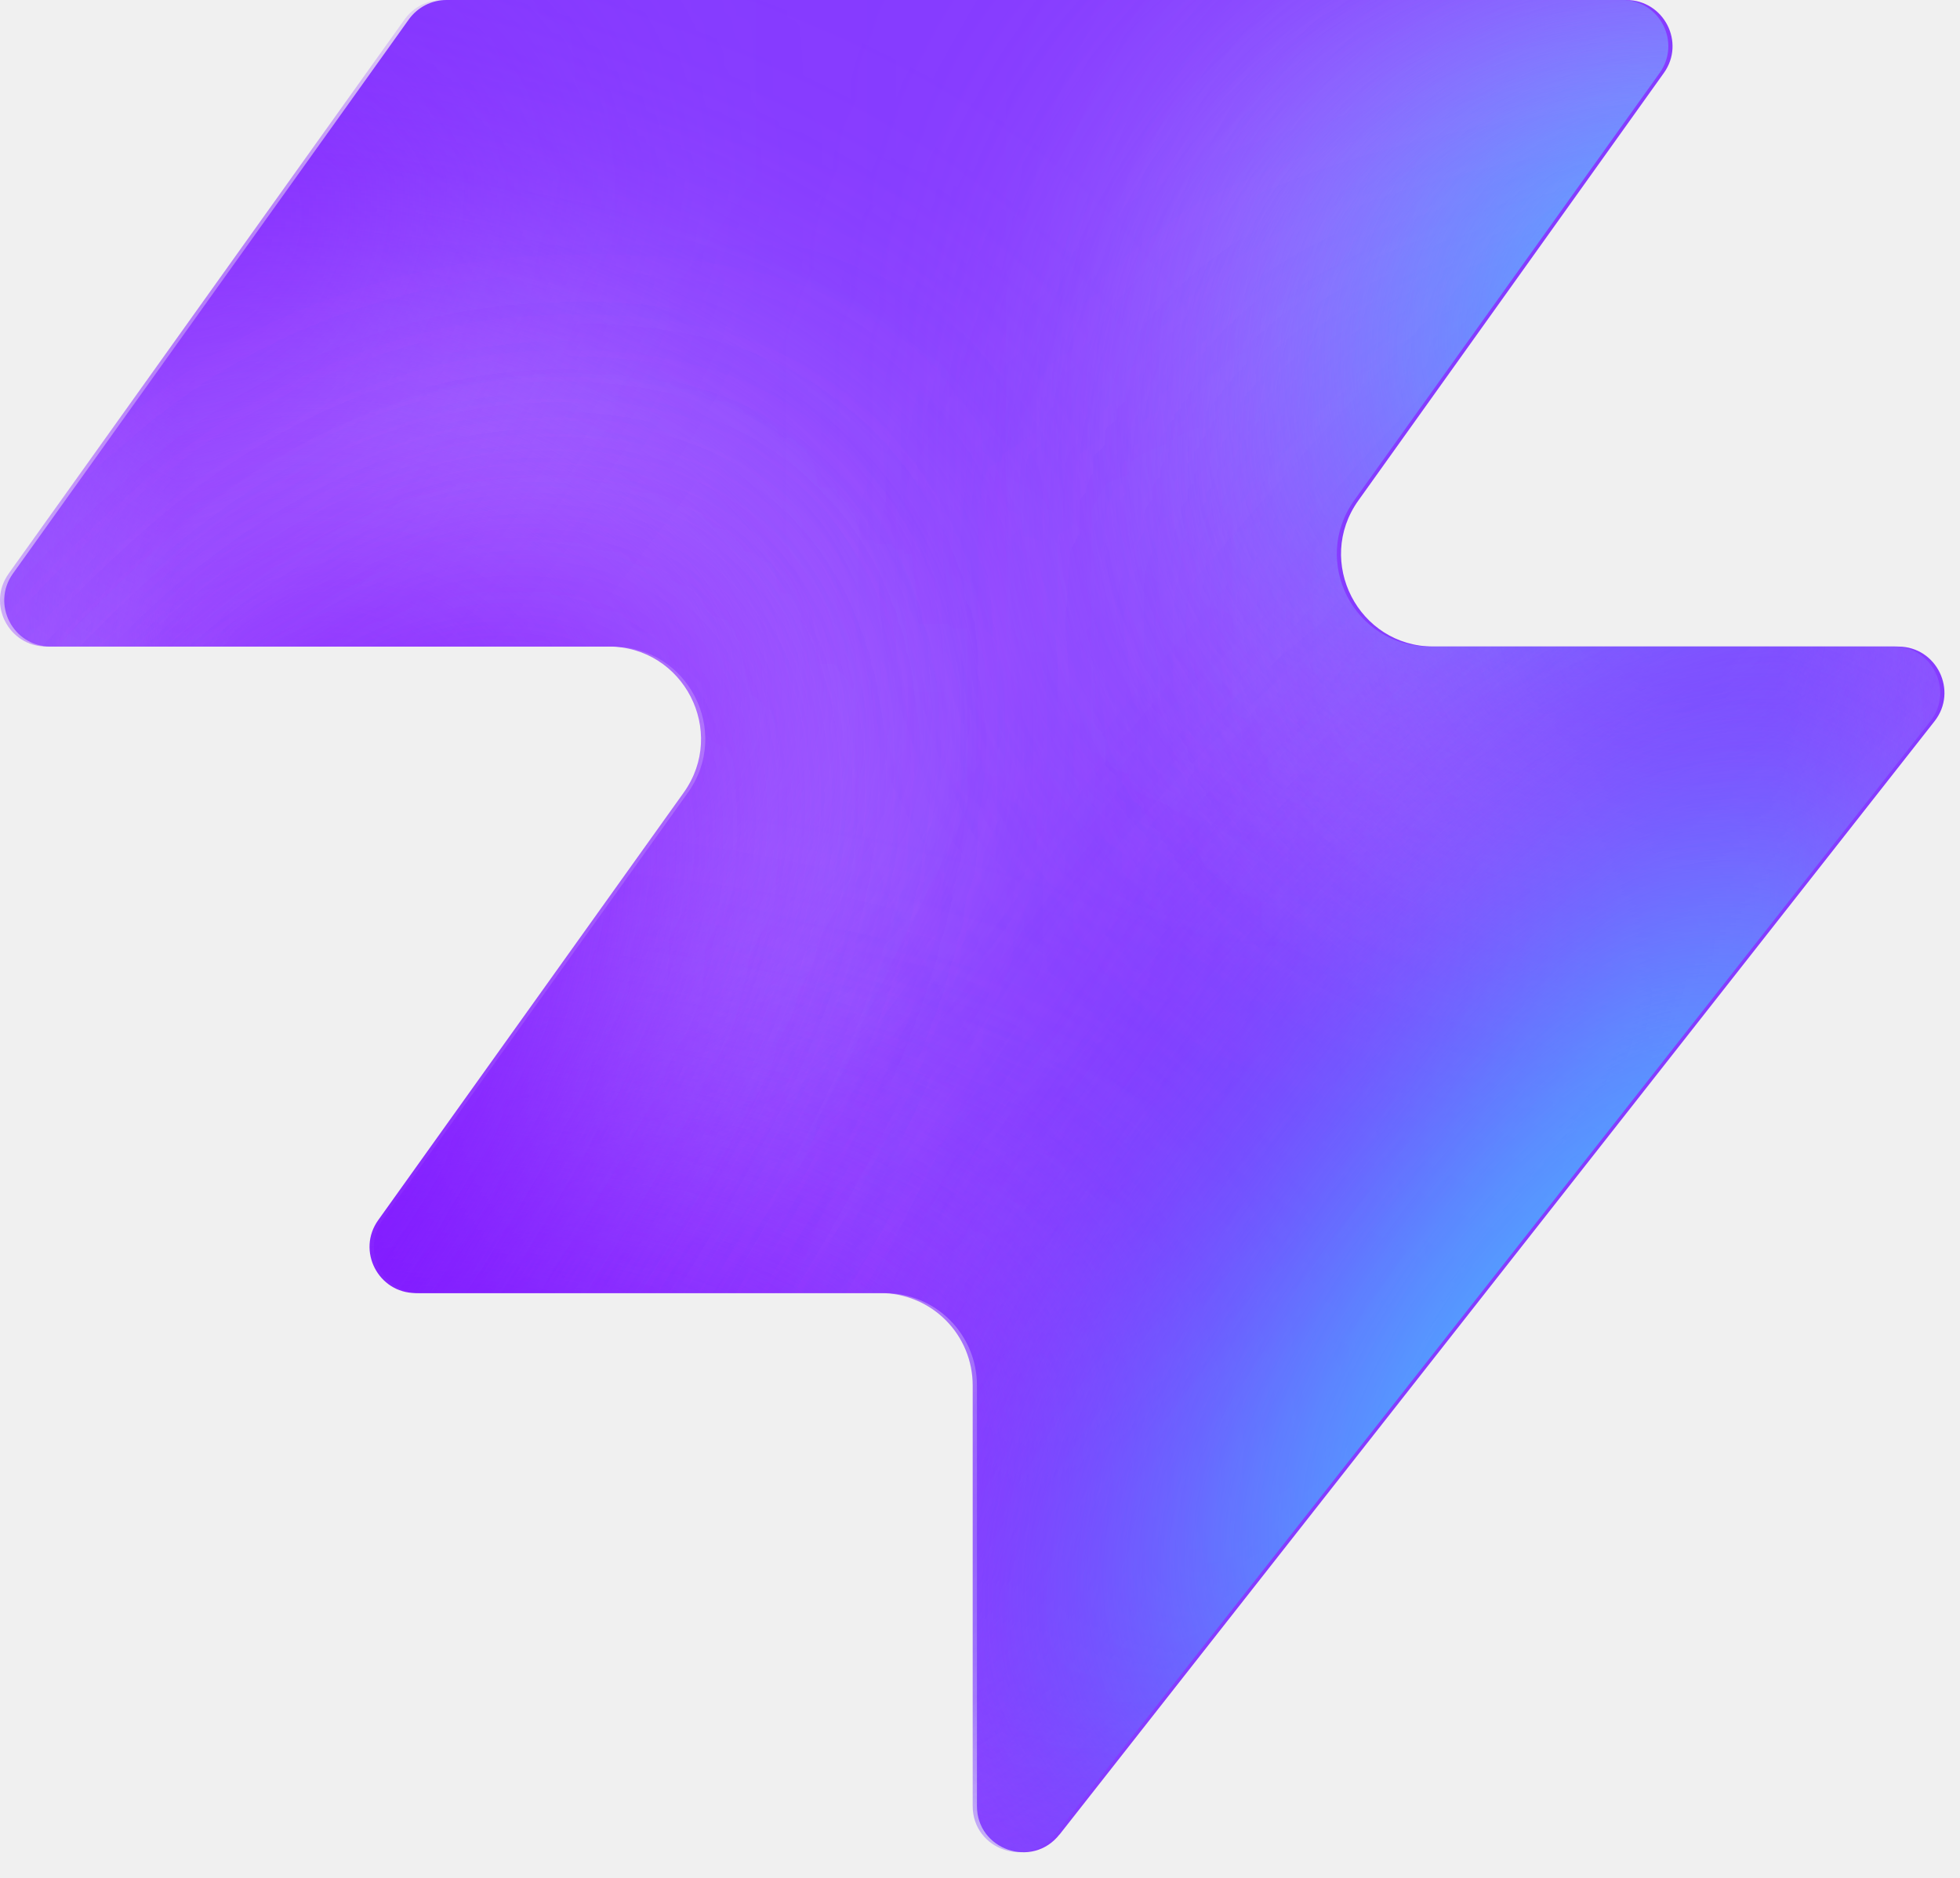
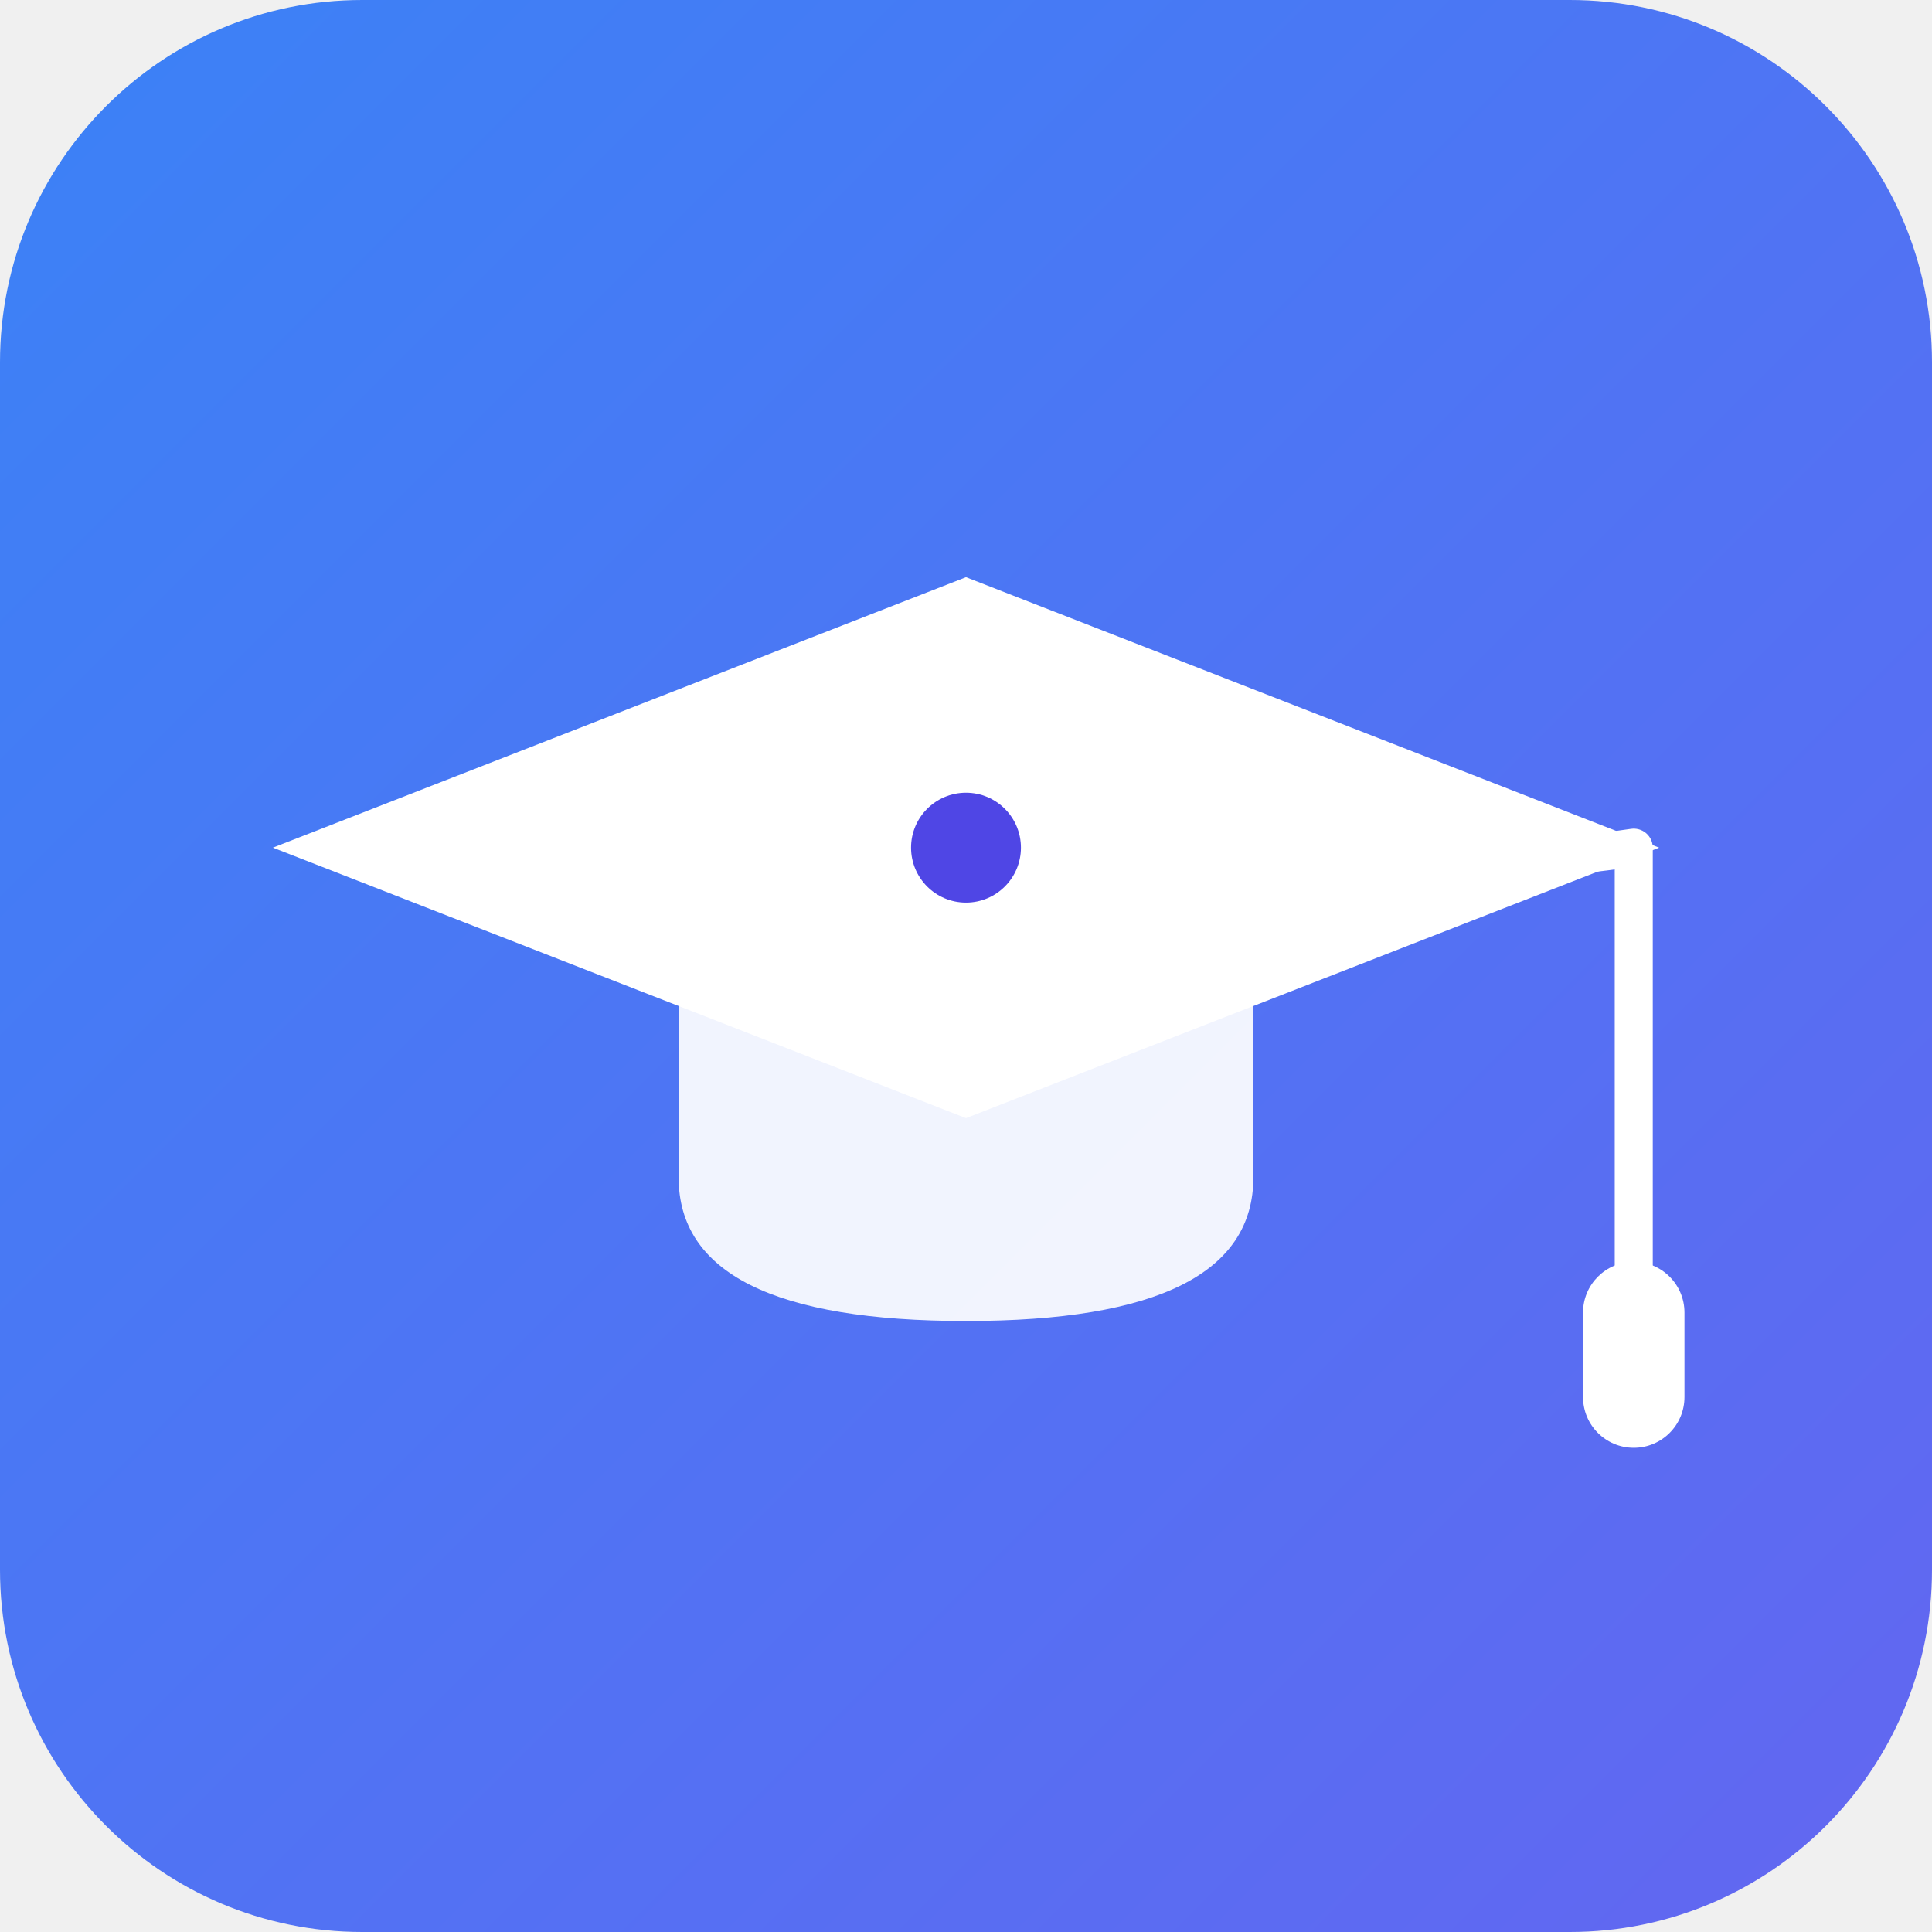
- <svg xmlns="http://www.w3.org/2000/svg" width="48" height="46" fill="none" viewBox="0 0 48 46">
-   <path fill="#863bff" d="M25.946 44.938c-.664.845-2.021.375-2.021-.698V33.937a2.26 2.26 0 0 0-2.262-2.262H10.287c-.92 0-1.456-1.04-.92-1.788l7.48-10.471c1.07-1.497 0-3.578-1.842-3.578H1.237c-.92 0-1.456-1.04-.92-1.788L10.013.474c.214-.297.556-.474.92-.474h28.894c.92 0 1.456 1.04.92 1.788l-7.48 10.471c-1.07 1.498 0 3.579 1.842 3.579h11.377c.943 0 1.473 1.088.89 1.83L25.947 44.94z" style="fill:#863bff;fill:color(display-p3 .525 .23 1);fill-opacity:1" />
-   <mask id="a" width="48" height="46" x="0" y="0" maskUnits="userSpaceOnUse" style="mask-type:alpha">
-     <path fill="#000" d="M25.842 44.938c-.664.844-2.021.375-2.021-.698V33.937a2.26 2.26 0 0 0-2.262-2.262H10.183c-.92 0-1.456-1.04-.92-1.788l7.48-10.471c1.07-1.498 0-3.579-1.842-3.579H1.133c-.92 0-1.456-1.04-.92-1.787L9.91.473c.214-.297.556-.474.92-.474h28.894c.92 0 1.456 1.04.92 1.788l-7.48 10.471c-1.07 1.498 0 3.578 1.842 3.578h11.377c.943 0 1.473 1.088.89 1.832L25.843 44.94z" style="fill:#000;fill-opacity:1" />
-   </mask>
-   <g mask="url(#a)">
-     <g filter="url(#b)">
-       <ellipse cx="5.508" cy="14.704" fill="#ede6ff" rx="5.508" ry="14.704" style="fill:#ede6ff;fill:color(display-p3 .927 .903 1);fill-opacity:1" transform="matrix(.00324 1 1 -.00324 -4.47 31.516)" />
-     </g>
-     <g filter="url(#c)">
-       <ellipse cx="10.399" cy="29.851" fill="#ede6ff" rx="10.399" ry="29.851" style="fill:#ede6ff;fill:color(display-p3 .927 .903 1);fill-opacity:1" transform="matrix(.00324 1 1 -.00324 -39.328 7.883)" />
-     </g>
-     <g filter="url(#d)">
-       <ellipse cx="5.508" cy="30.487" fill="#7e14ff" rx="5.508" ry="30.487" style="fill:#7e14ff;fill:color(display-p3 .492 .077 1);fill-opacity:1" transform="rotate(89.814 -25.913 -14.639)scale(1 -1)" />
-     </g>
-     <g filter="url(#e)">
-       <ellipse cx="5.508" cy="30.599" fill="#7e14ff" rx="5.508" ry="30.599" style="fill:#7e14ff;fill:color(display-p3 .492 .077 1);fill-opacity:1" transform="rotate(89.814 -32.644 -3.334)scale(1 -1)" />
-     </g>
-     <g filter="url(#f)">
-       <ellipse cx="5.508" cy="30.599" fill="#7e14ff" rx="5.508" ry="30.599" style="fill:#7e14ff;fill:color(display-p3 .492 .077 1);fill-opacity:1" transform="matrix(.00324 1 1 -.00324 -34.34 30.47)" />
-     </g>
-     <g filter="url(#g)">
-       <ellipse cx="14.072" cy="22.078" fill="#ede6ff" rx="14.072" ry="22.078" style="fill:#ede6ff;fill:color(display-p3 .927 .903 1);fill-opacity:1" transform="rotate(93.35 24.506 48.493)scale(-1 1)" />
-     </g>
-     <g filter="url(#h)">
-       <ellipse cx="3.47" cy="21.501" fill="#7e14ff" rx="3.47" ry="21.501" style="fill:#7e14ff;fill:color(display-p3 .492 .077 1);fill-opacity:1" transform="rotate(89.009 28.708 47.59)scale(-1 1)" />
-     </g>
-     <g filter="url(#i)">
-       <ellipse cx="3.47" cy="21.501" fill="#7e14ff" rx="3.47" ry="21.501" style="fill:#7e14ff;fill:color(display-p3 .492 .077 1);fill-opacity:1" transform="rotate(89.009 28.708 47.59)scale(-1 1)" />
-     </g>
-     <g filter="url(#j)">
-       <ellipse cx=".387" cy="8.972" fill="#7e14ff" rx="4.407" ry="29.108" style="fill:#7e14ff;fill:color(display-p3 .492 .077 1);fill-opacity:1" transform="rotate(39.51 .387 8.972)" />
-     </g>
-     <g filter="url(#k)">
-       <ellipse cx="47.523" cy="-6.092" fill="#7e14ff" rx="4.407" ry="29.108" style="fill:#7e14ff;fill:color(display-p3 .492 .077 1);fill-opacity:1" transform="rotate(37.892 47.523 -6.092)" />
-     </g>
-     <g filter="url(#l)">
-       <ellipse cx="41.412" cy="6.333" fill="#47bfff" rx="5.971" ry="9.665" style="fill:#47bfff;fill:color(display-p3 .28 .748 1);fill-opacity:1" transform="rotate(37.892 41.412 6.333)" />
-     </g>
-     <g filter="url(#m)">
-       <ellipse cx="-1.879" cy="38.332" fill="#7e14ff" rx="4.407" ry="29.108" style="fill:#7e14ff;fill:color(display-p3 .492 .077 1);fill-opacity:1" transform="rotate(37.892 -1.88 38.332)" />
-     </g>
-     <g filter="url(#n)">
-       <ellipse cx="-1.879" cy="38.332" fill="#7e14ff" rx="4.407" ry="29.108" style="fill:#7e14ff;fill:color(display-p3 .492 .077 1);fill-opacity:1" transform="rotate(37.892 -1.88 38.332)" />
-     </g>
-     <g filter="url(#o)">
-       <ellipse cx="35.651" cy="29.907" fill="#7e14ff" rx="4.407" ry="29.108" style="fill:#7e14ff;fill:color(display-p3 .492 .077 1);fill-opacity:1" transform="rotate(37.892 35.651 29.907)" />
-     </g>
-     <g filter="url(#p)">
-       <ellipse cx="38.418" cy="32.4" fill="#47bfff" rx="5.971" ry="15.297" style="fill:#47bfff;fill:color(display-p3 .28 .748 1);fill-opacity:1" transform="rotate(37.892 38.418 32.4)" />
+ <svg xmlns="http://www.w3.org/2000/svg" width="512" height="512" viewBox="0 0 512 512">
+   <defs>
+     <linearGradient id="g" x1="0" y1="0" x2="512" y2="512" gradientUnits="userSpaceOnUse">
+       <stop offset="0" stop-color="#3b82f6" />
+       <stop offset="1" stop-color="#6366f1" />
+     </linearGradient>
+   </defs>
+   <rect width="512" height="512" rx="96" fill="url(#g)" />
+   <g transform="translate(256 256) scale(1.12) translate(-256 -256)">
+     <g transform="translate(0,14)">
+       <path d="M256 214 Q360 222 414 214 L414 318" fill="none" stroke="#ffffff" stroke-width="9" stroke-linecap="round" stroke-linejoin="round" />
+       <rect x="402" y="312" width="24" height="44" rx="12" fill="#ffffff" />
+       <path d="M188 250 L324 250 L324 292 Q324 326 256 326 Q188 326 188 292 Z" fill="#ffffff" fill-opacity="0.92" />
+       <path d="M256 150 L420 214 L256 278 L92 214 Z" fill="#ffffff" />
+       <circle cx="256" cy="214" r="13" fill="#4f46e5" />
    </g>
  </g>
-   <defs>
-     <filter id="b" width="60.045" height="41.654" x="-19.77" y="16.149" color-interpolation-filters="sRGB" filterUnits="userSpaceOnUse">
-       <feFlood flood-opacity="0" result="BackgroundImageFix" />
-       <feBlend in="SourceGraphic" in2="BackgroundImageFix" result="shape" />
-       <feGaussianBlur result="effect1_foregroundBlur_2002_17158" stdDeviation="7.659" />
-     </filter>
-     <filter id="c" width="90.34" height="51.437" x="-54.613" y="-7.533" color-interpolation-filters="sRGB" filterUnits="userSpaceOnUse">
-       <feFlood flood-opacity="0" result="BackgroundImageFix" />
-       <feBlend in="SourceGraphic" in2="BackgroundImageFix" result="shape" />
-       <feGaussianBlur result="effect1_foregroundBlur_2002_17158" stdDeviation="7.659" />
-     </filter>
-     <filter id="d" width="79.355" height="29.4" x="-49.64" y="2.03" color-interpolation-filters="sRGB" filterUnits="userSpaceOnUse">
-       <feFlood flood-opacity="0" result="BackgroundImageFix" />
-       <feBlend in="SourceGraphic" in2="BackgroundImageFix" result="shape" />
-       <feGaussianBlur result="effect1_foregroundBlur_2002_17158" stdDeviation="4.596" />
-     </filter>
-     <filter id="e" width="79.579" height="29.4" x="-45.045" y="20.029" color-interpolation-filters="sRGB" filterUnits="userSpaceOnUse">
-       <feFlood flood-opacity="0" result="BackgroundImageFix" />
-       <feBlend in="SourceGraphic" in2="BackgroundImageFix" result="shape" />
-       <feGaussianBlur result="effect1_foregroundBlur_2002_17158" stdDeviation="4.596" />
-     </filter>
-     <filter id="f" width="79.579" height="29.4" x="-43.513" y="21.178" color-interpolation-filters="sRGB" filterUnits="userSpaceOnUse">
-       <feFlood flood-opacity="0" result="BackgroundImageFix" />
-       <feBlend in="SourceGraphic" in2="BackgroundImageFix" result="shape" />
-       <feGaussianBlur result="effect1_foregroundBlur_2002_17158" stdDeviation="4.596" />
-     </filter>
-     <filter id="g" width="74.749" height="58.852" x="15.756" y="-17.901" color-interpolation-filters="sRGB" filterUnits="userSpaceOnUse">
-       <feFlood flood-opacity="0" result="BackgroundImageFix" />
-       <feBlend in="SourceGraphic" in2="BackgroundImageFix" result="shape" />
-       <feGaussianBlur result="effect1_foregroundBlur_2002_17158" stdDeviation="7.659" />
-     </filter>
-     <filter id="h" width="61.377" height="25.362" x="23.548" y="2.284" color-interpolation-filters="sRGB" filterUnits="userSpaceOnUse">
-       <feFlood flood-opacity="0" result="BackgroundImageFix" />
-       <feBlend in="SourceGraphic" in2="BackgroundImageFix" result="shape" />
-       <feGaussianBlur result="effect1_foregroundBlur_2002_17158" stdDeviation="4.596" />
-     </filter>
-     <filter id="i" width="61.377" height="25.362" x="23.548" y="2.284" color-interpolation-filters="sRGB" filterUnits="userSpaceOnUse">
-       <feFlood flood-opacity="0" result="BackgroundImageFix" />
-       <feBlend in="SourceGraphic" in2="BackgroundImageFix" result="shape" />
-       <feGaussianBlur result="effect1_foregroundBlur_2002_17158" stdDeviation="4.596" />
-     </filter>
-     <filter id="j" width="56.045" height="63.649" x="-27.636" y="-22.853" color-interpolation-filters="sRGB" filterUnits="userSpaceOnUse">
-       <feFlood flood-opacity="0" result="BackgroundImageFix" />
-       <feBlend in="SourceGraphic" in2="BackgroundImageFix" result="shape" />
-       <feGaussianBlur result="effect1_foregroundBlur_2002_17158" stdDeviation="4.596" />
-     </filter>
-     <filter id="k" width="54.814" height="64.646" x="20.116" y="-38.415" color-interpolation-filters="sRGB" filterUnits="userSpaceOnUse">
-       <feFlood flood-opacity="0" result="BackgroundImageFix" />
-       <feBlend in="SourceGraphic" in2="BackgroundImageFix" result="shape" />
-       <feGaussianBlur result="effect1_foregroundBlur_2002_17158" stdDeviation="4.596" />
-     </filter>
-     <filter id="l" width="33.541" height="35.313" x="24.641" y="-11.323" color-interpolation-filters="sRGB" filterUnits="userSpaceOnUse">
-       <feFlood flood-opacity="0" result="BackgroundImageFix" />
-       <feBlend in="SourceGraphic" in2="BackgroundImageFix" result="shape" />
-       <feGaussianBlur result="effect1_foregroundBlur_2002_17158" stdDeviation="4.596" />
-     </filter>
-     <filter id="m" width="54.814" height="64.646" x="-29.286" y="6.009" color-interpolation-filters="sRGB" filterUnits="userSpaceOnUse">
-       <feFlood flood-opacity="0" result="BackgroundImageFix" />
-       <feBlend in="SourceGraphic" in2="BackgroundImageFix" result="shape" />
-       <feGaussianBlur result="effect1_foregroundBlur_2002_17158" stdDeviation="4.596" />
-     </filter>
-     <filter id="n" width="54.814" height="64.646" x="-29.286" y="6.009" color-interpolation-filters="sRGB" filterUnits="userSpaceOnUse">
-       <feFlood flood-opacity="0" result="BackgroundImageFix" />
-       <feBlend in="SourceGraphic" in2="BackgroundImageFix" result="shape" />
-       <feGaussianBlur result="effect1_foregroundBlur_2002_17158" stdDeviation="4.596" />
-     </filter>
-     <filter id="o" width="54.814" height="64.646" x="8.244" y="-2.416" color-interpolation-filters="sRGB" filterUnits="userSpaceOnUse">
-       <feFlood flood-opacity="0" result="BackgroundImageFix" />
-       <feBlend in="SourceGraphic" in2="BackgroundImageFix" result="shape" />
-       <feGaussianBlur result="effect1_foregroundBlur_2002_17158" stdDeviation="4.596" />
-     </filter>
-     <filter id="p" width="39.409" height="43.623" x="18.713" y="10.588" color-interpolation-filters="sRGB" filterUnits="userSpaceOnUse">
-       <feFlood flood-opacity="0" result="BackgroundImageFix" />
-       <feBlend in="SourceGraphic" in2="BackgroundImageFix" result="shape" />
-       <feGaussianBlur result="effect1_foregroundBlur_2002_17158" stdDeviation="4.596" />
-     </filter>
-   </defs>
</svg>
